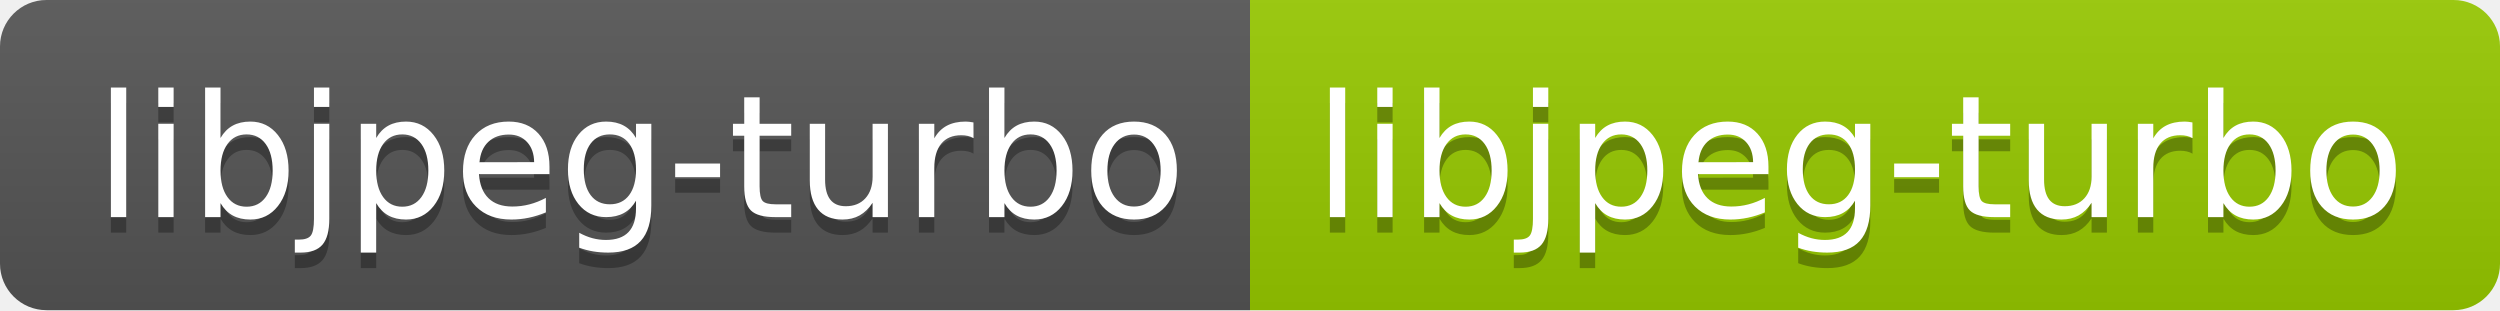
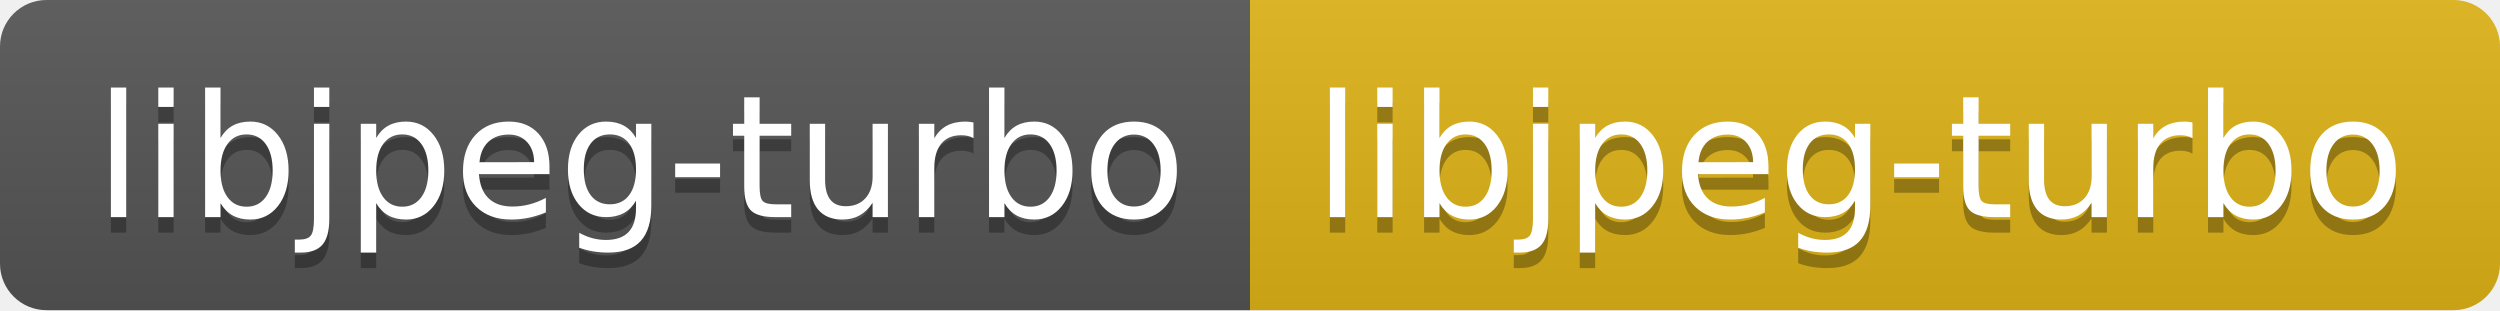
<svg xmlns="http://www.w3.org/2000/svg" height="20" width="161.2">
  <linearGradient id="smooth" x2="0" y2="100%">
    <stop offset="0" stop-color="#bbb" stop-opacity=".1" />
    <stop offset="1" stop-opacity=".1" />
  </linearGradient>
  <clipPath id="round">
    <rect fill="#fff" height="20" rx="3" width="161.2" />
  </clipPath>
  <g clip-path="url(#round)">
    <rect fill="#555" height="20" width="80.6" />
-     <rect fill="#97CA00" height="20" width="80.6" x="80.6" />
+     <rect fill="#dfb317" height="20" width="80.6" x="80.6" />
    <rect fill="url(#smooth)" height="20" width="161.2" />
  </g>
  <g fill="#fff" font-family="DejaVu Sans,Verdana,Geneva,sans-serif" font-size="110" text-anchor="middle">
    <text fill="#010101" fill-opacity=".3" lengthAdjust="spacing" textLength="706.0" transform="scale(0.1)" x="413.0" y="150">libjpeg-turbo</text>
    <text lengthAdjust="spacing" textLength="706.0" transform="scale(0.1)" x="413.0" y="140">libjpeg-turbo</text>
    <text fill="#010101" fill-opacity=".3" lengthAdjust="spacing" textLength="706.0" transform="scale(0.1)" x="1199.0" y="150">libjpeg-turbo</text>
    <text lengthAdjust="spacing" textLength="706.0" transform="scale(0.1)" x="1199.0" y="140">libjpeg-turbo</text>
  </g>
</svg>
